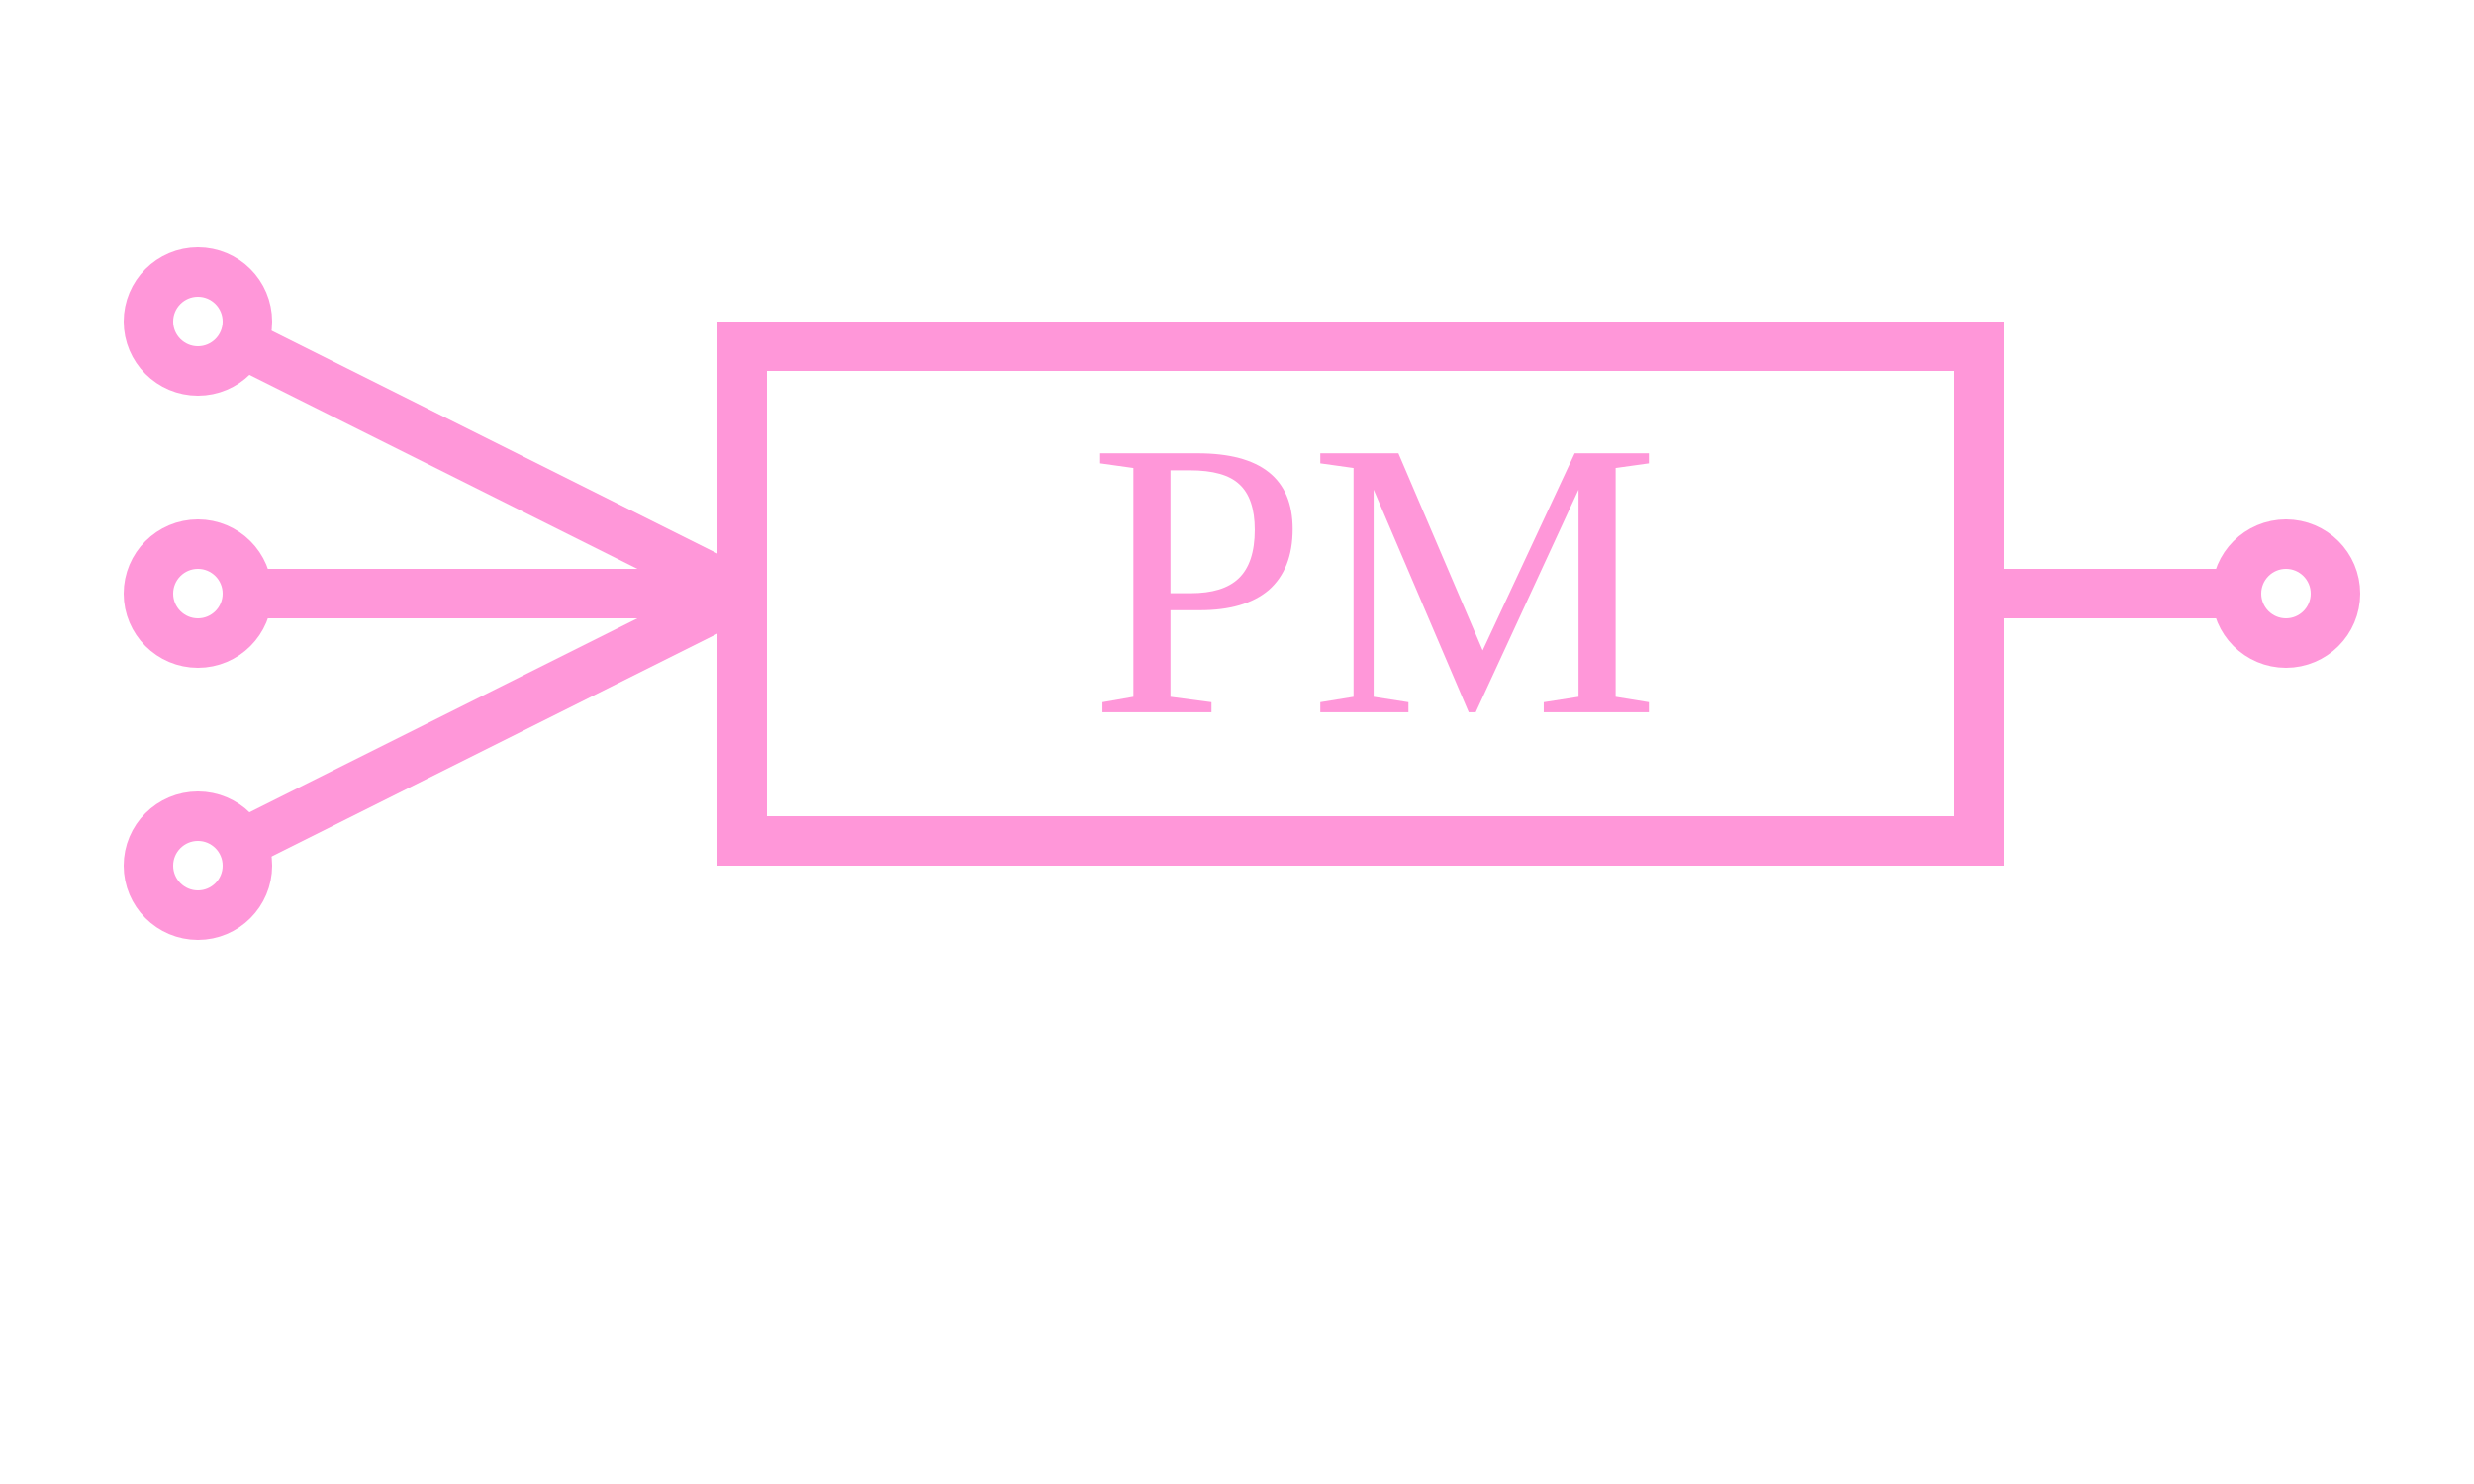
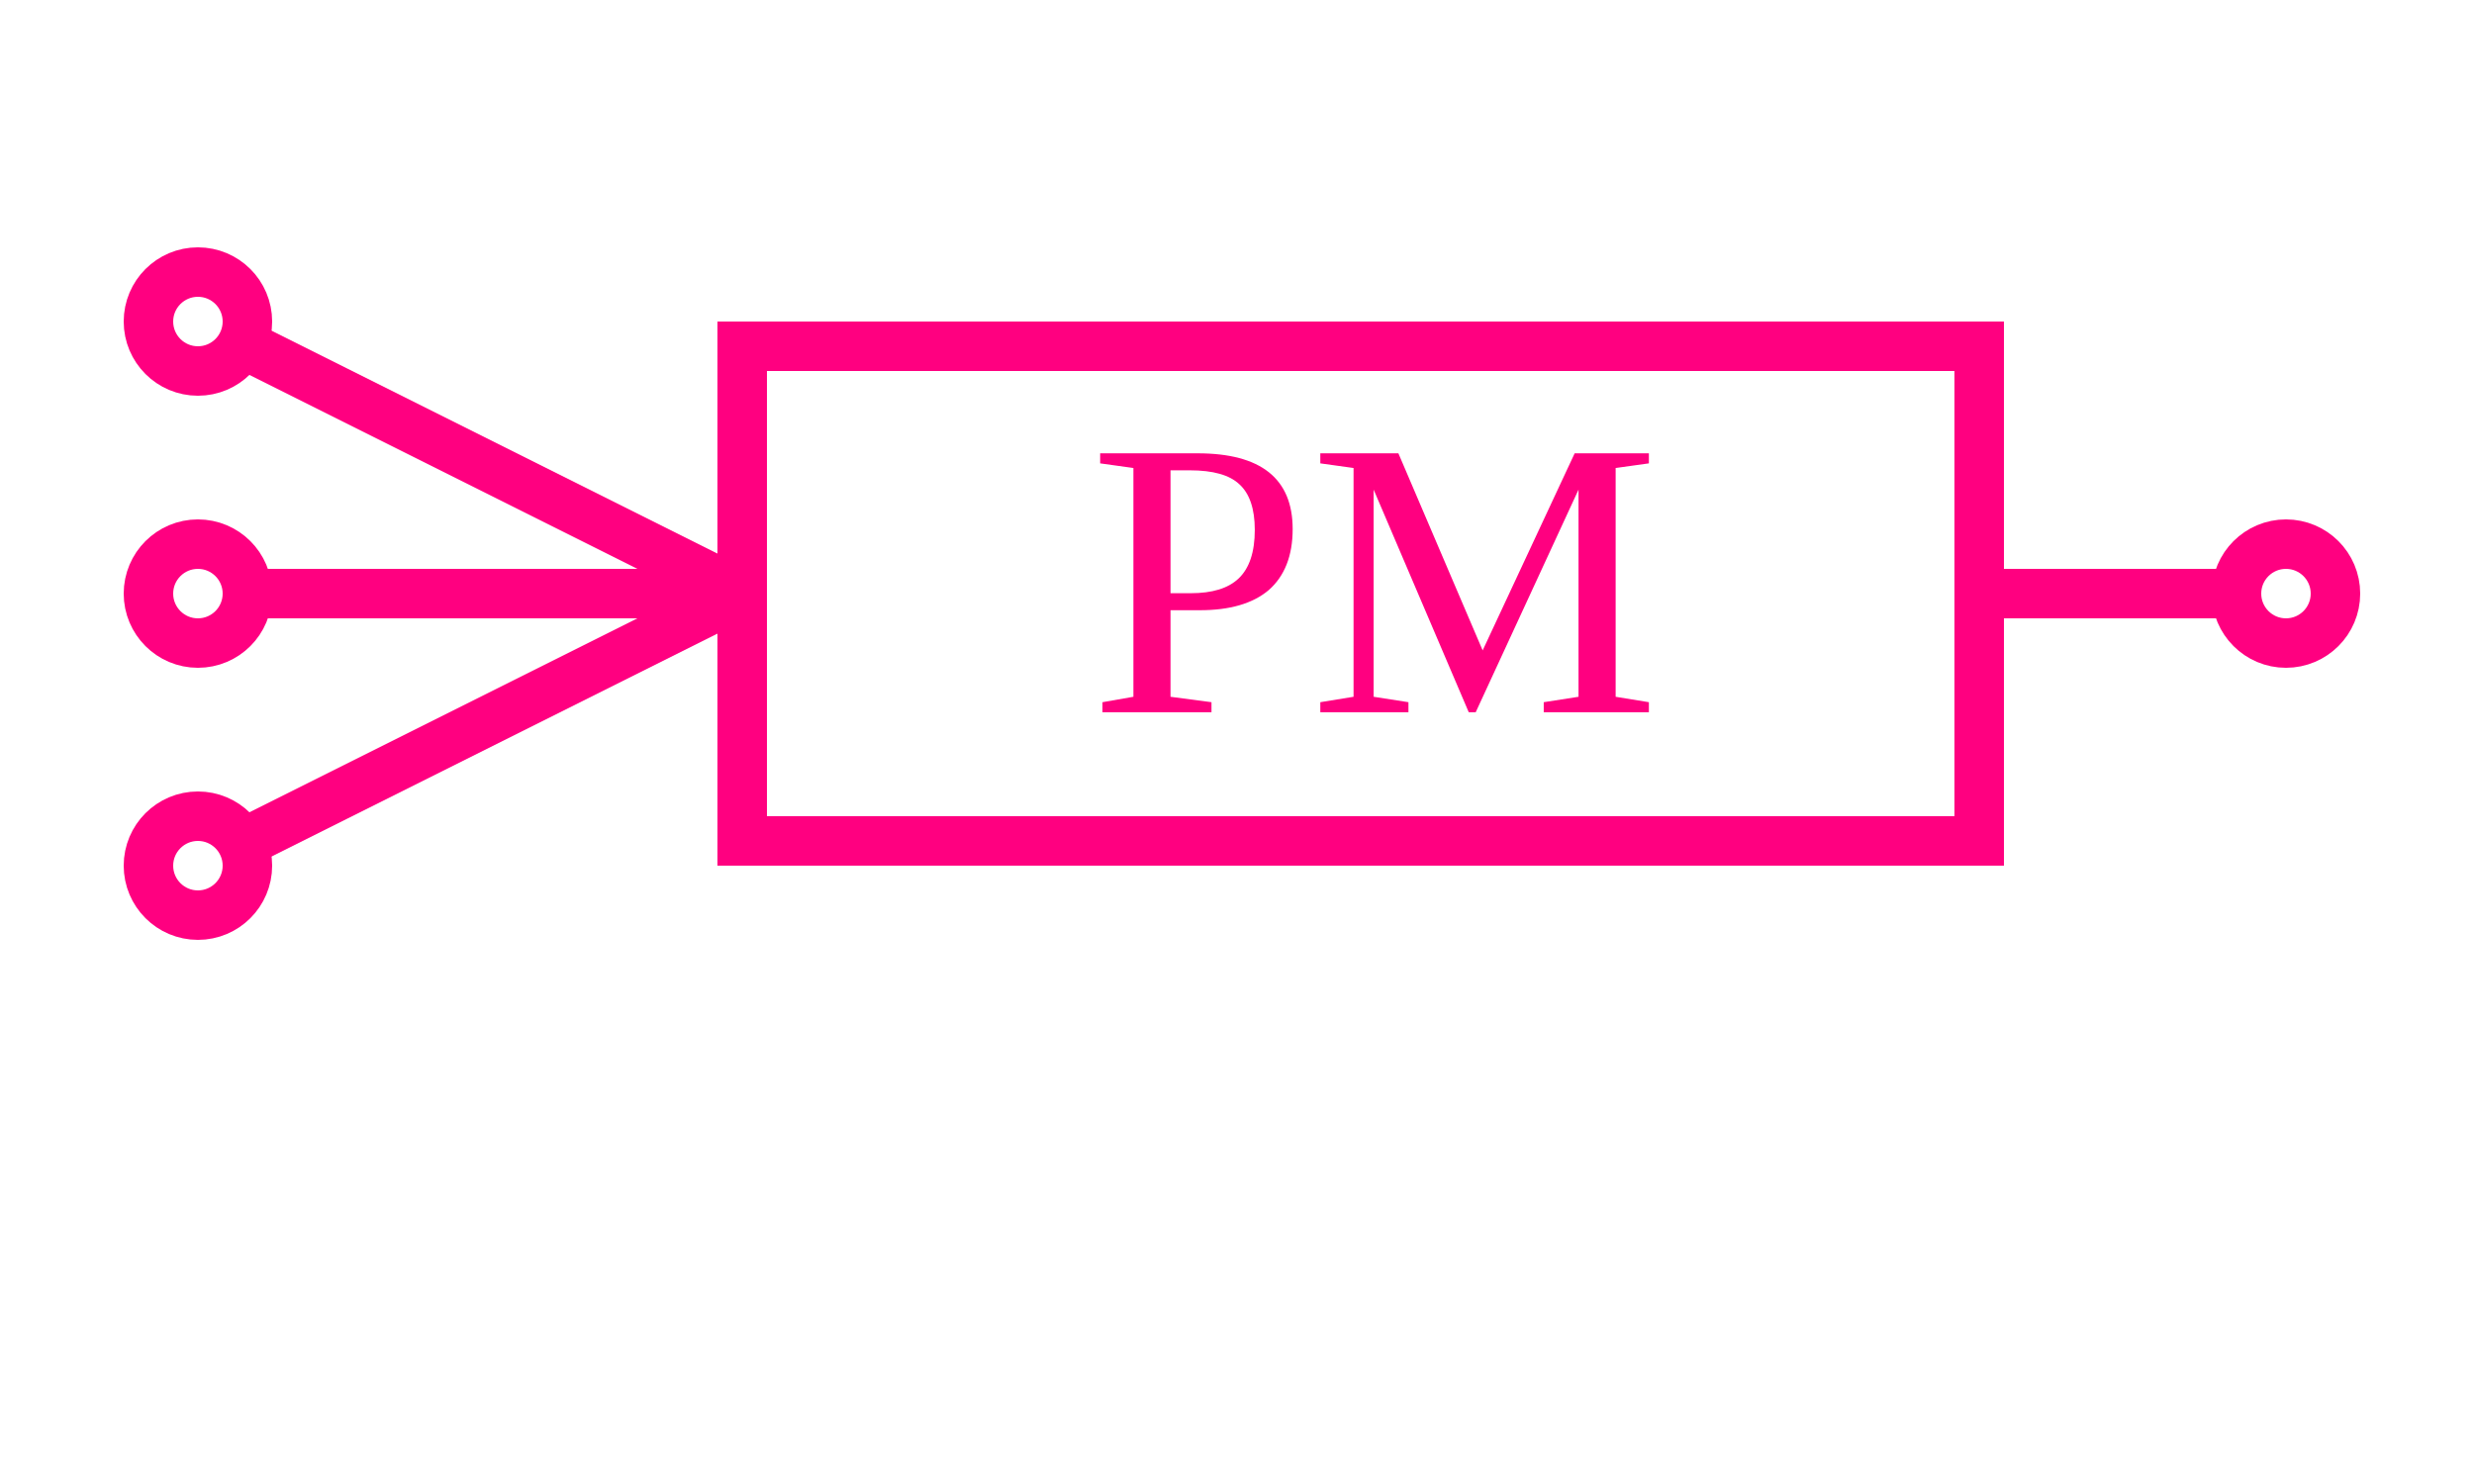
<svg xmlns="http://www.w3.org/2000/svg" height="100%" width="100%" viewBox="0 0 50.00 30.00">
-   <path d="M15 17 L40 17 L40 7 L15 7 L15 17.5" stroke="#ff97d9" stroke-width="1px" fill="transparent" />
-   <path d="M40 12 L45 12" stroke="#ff97d9" stroke-width="1px" />
-   <path d="M15 12 L5 12" stroke="#ff97d9" stroke-width="1px" />
-   <path d="M15 12 L5 7" stroke="#ff97d9" stroke-width="1px" />
-   <path d="M15 12 L5 17" stroke="#ff97d9" stroke-width="1px" />
-   <circle cx="46.2" cy="12" r="1" stroke="#ff97d9" stroke-width="1px" fill="transparent" />
-   <circle cx="4" cy="12" r="1" stroke="#ff97d9" stroke-width="1px" fill="transparent" />
-   <circle cx="4" cy="6.5" r="1" stroke="#ff97d9" stroke-width="1px" fill="transparent" />
-   <circle cx="4" cy="17.5" r="1" stroke="#ff97d9" stroke-width="1px" fill="transparent" />
-   <text x="44%" y="48%" fill="#ff97d9" style="font-size: 8px">PM</text>
+   <path d="M15 17 L40 17 L40 7 L15 7 L15 17.5" stroke="#ff0080" stroke-width="1px" fill="transparent" />
+   <path d="M40 12 L45 12" stroke="#ff0080" stroke-width="1px" />
+   <path d="M15 12 L5 12" stroke="#ff0080" stroke-width="1px" />
+   <path d="M15 12 L5 7" stroke="#ff0080" stroke-width="1px" />
+   <path d="M15 12 L5 17" stroke="#ff0080" stroke-width="1px" />
+   <circle cx="46.2" cy="12" r="1" stroke="#ff0080" stroke-width="1px" fill="transparent" />
+   <circle cx="4" cy="12" r="1" stroke="#ff0080" stroke-width="1px" fill="transparent" />
+   <circle cx="4" cy="6.5" r="1" stroke="#ff0080" stroke-width="1px" fill="transparent" />
+   <circle cx="4" cy="17.5" r="1" stroke="#ff0080" stroke-width="1px" fill="transparent" />
+   <text x="44%" y="48%" fill="#ff0080" style="font-size: 8px">PM</text>
</svg>
